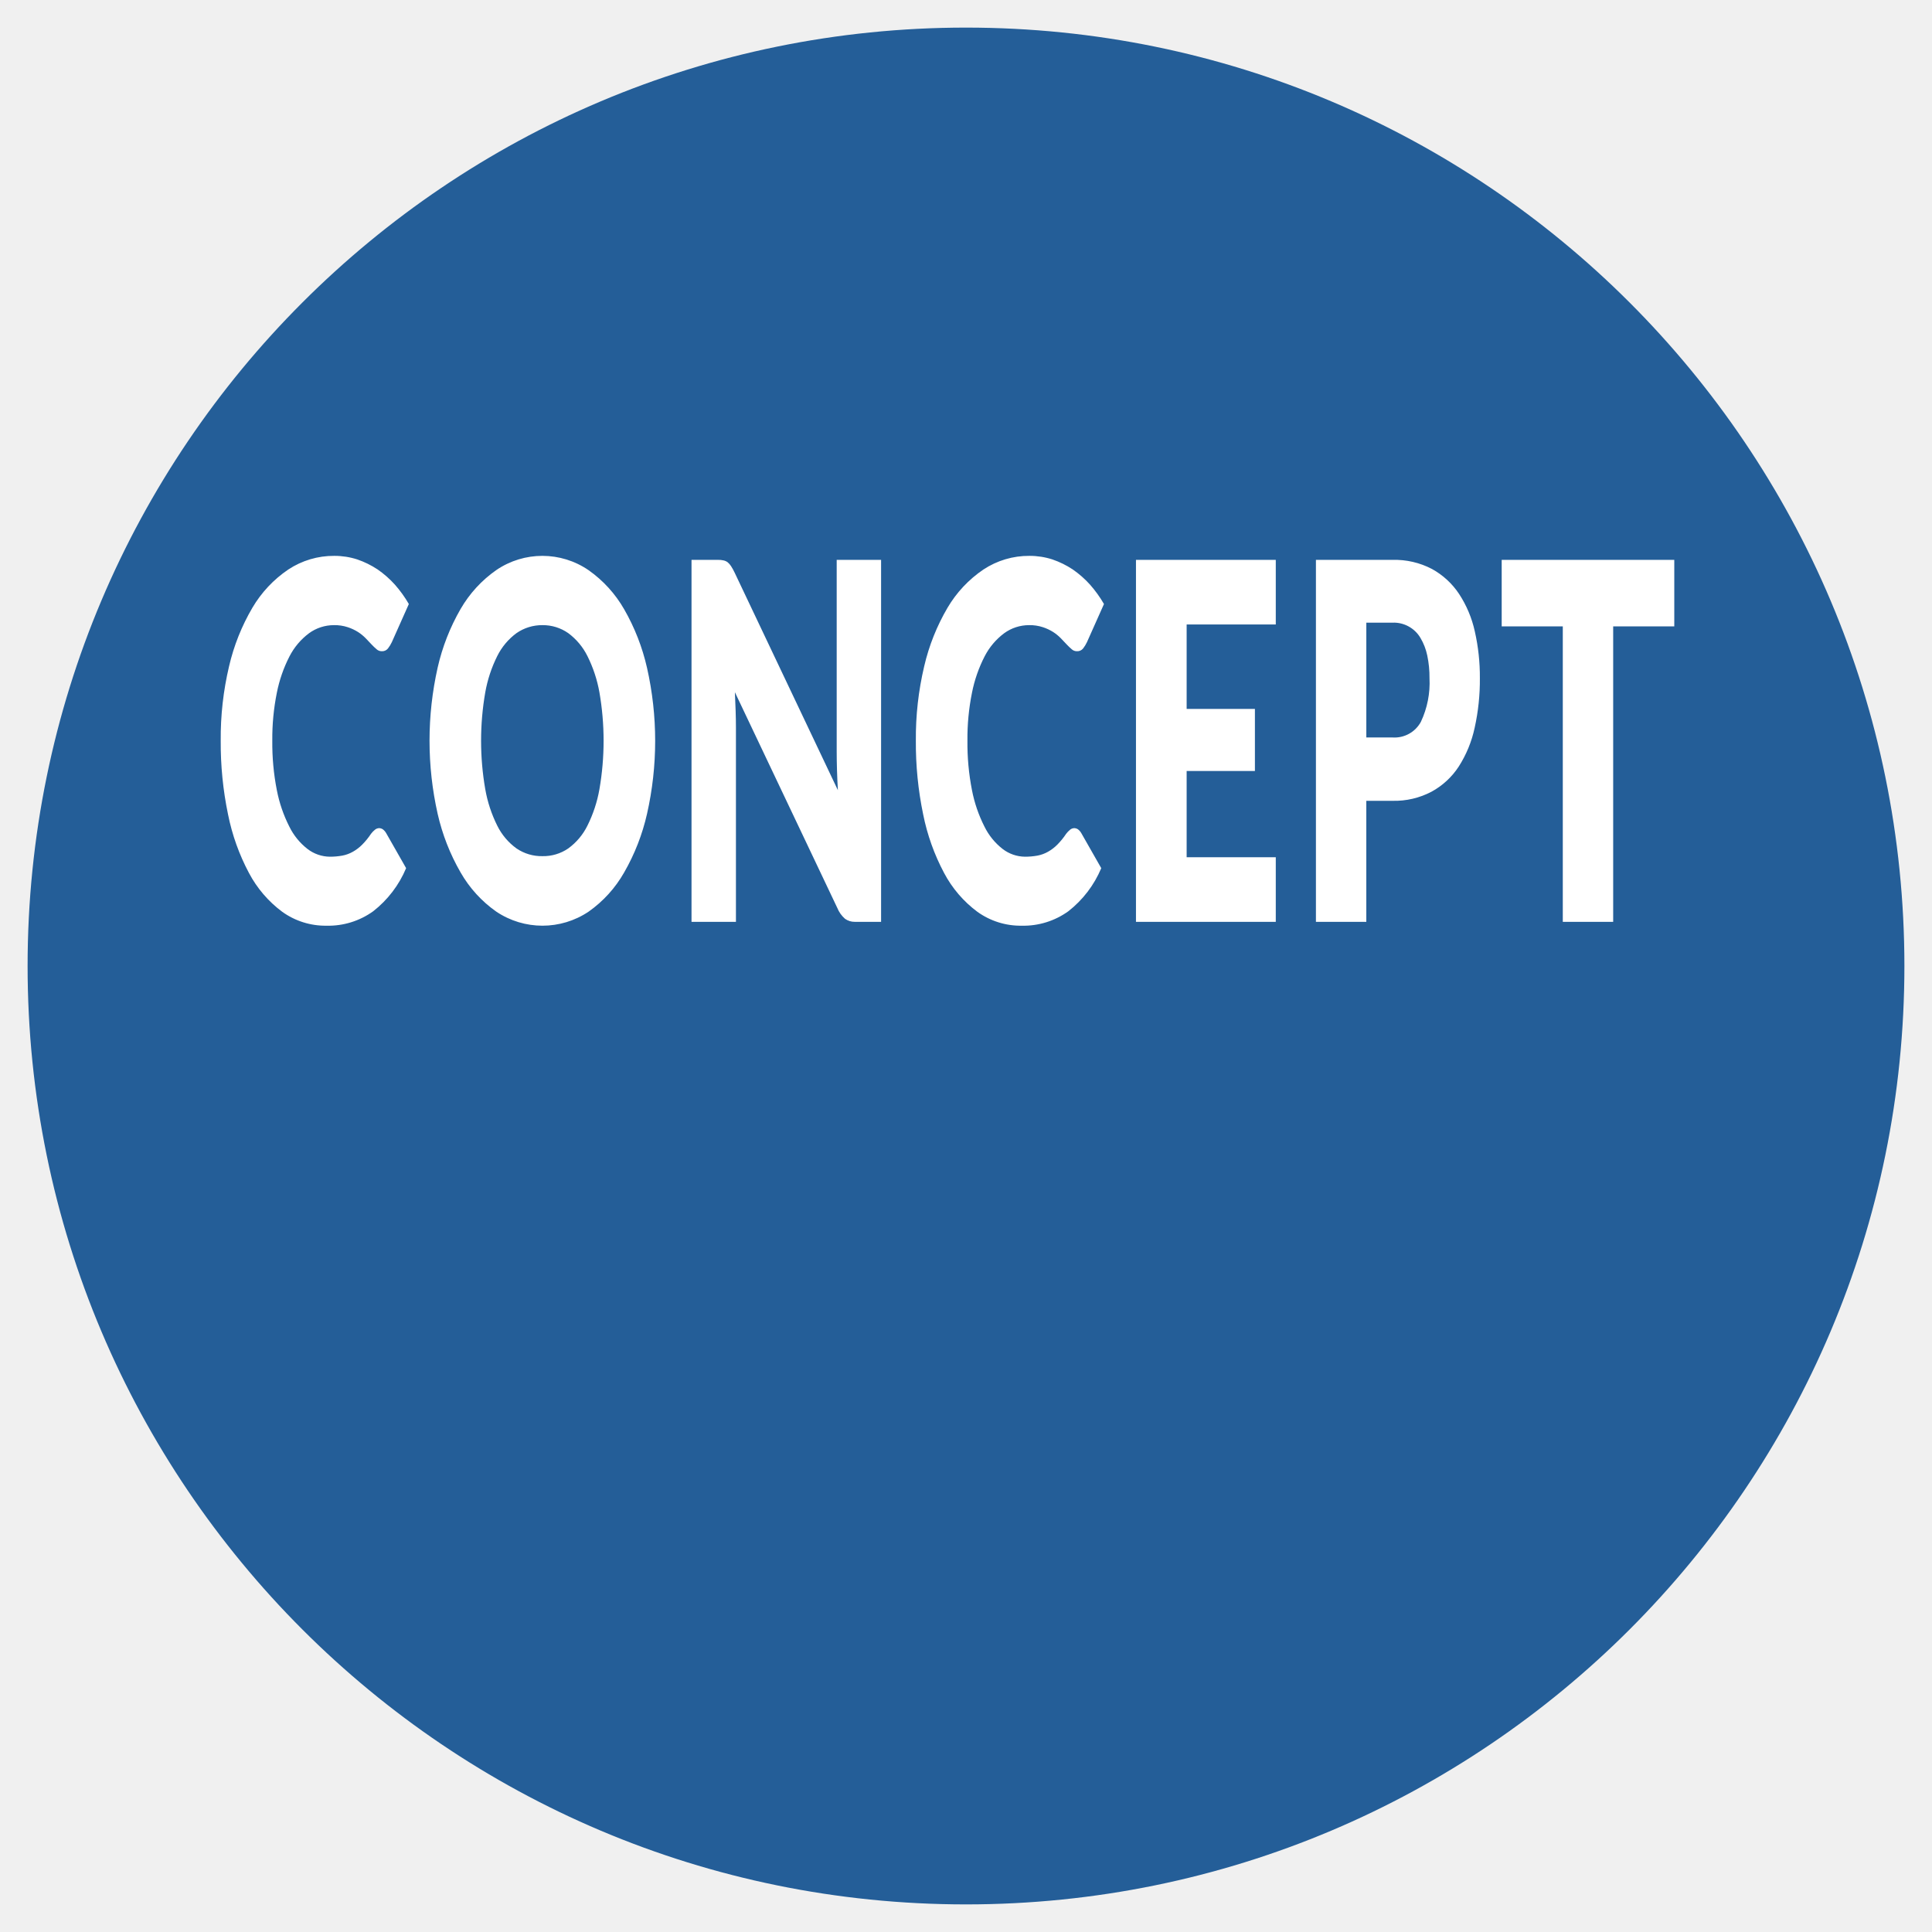
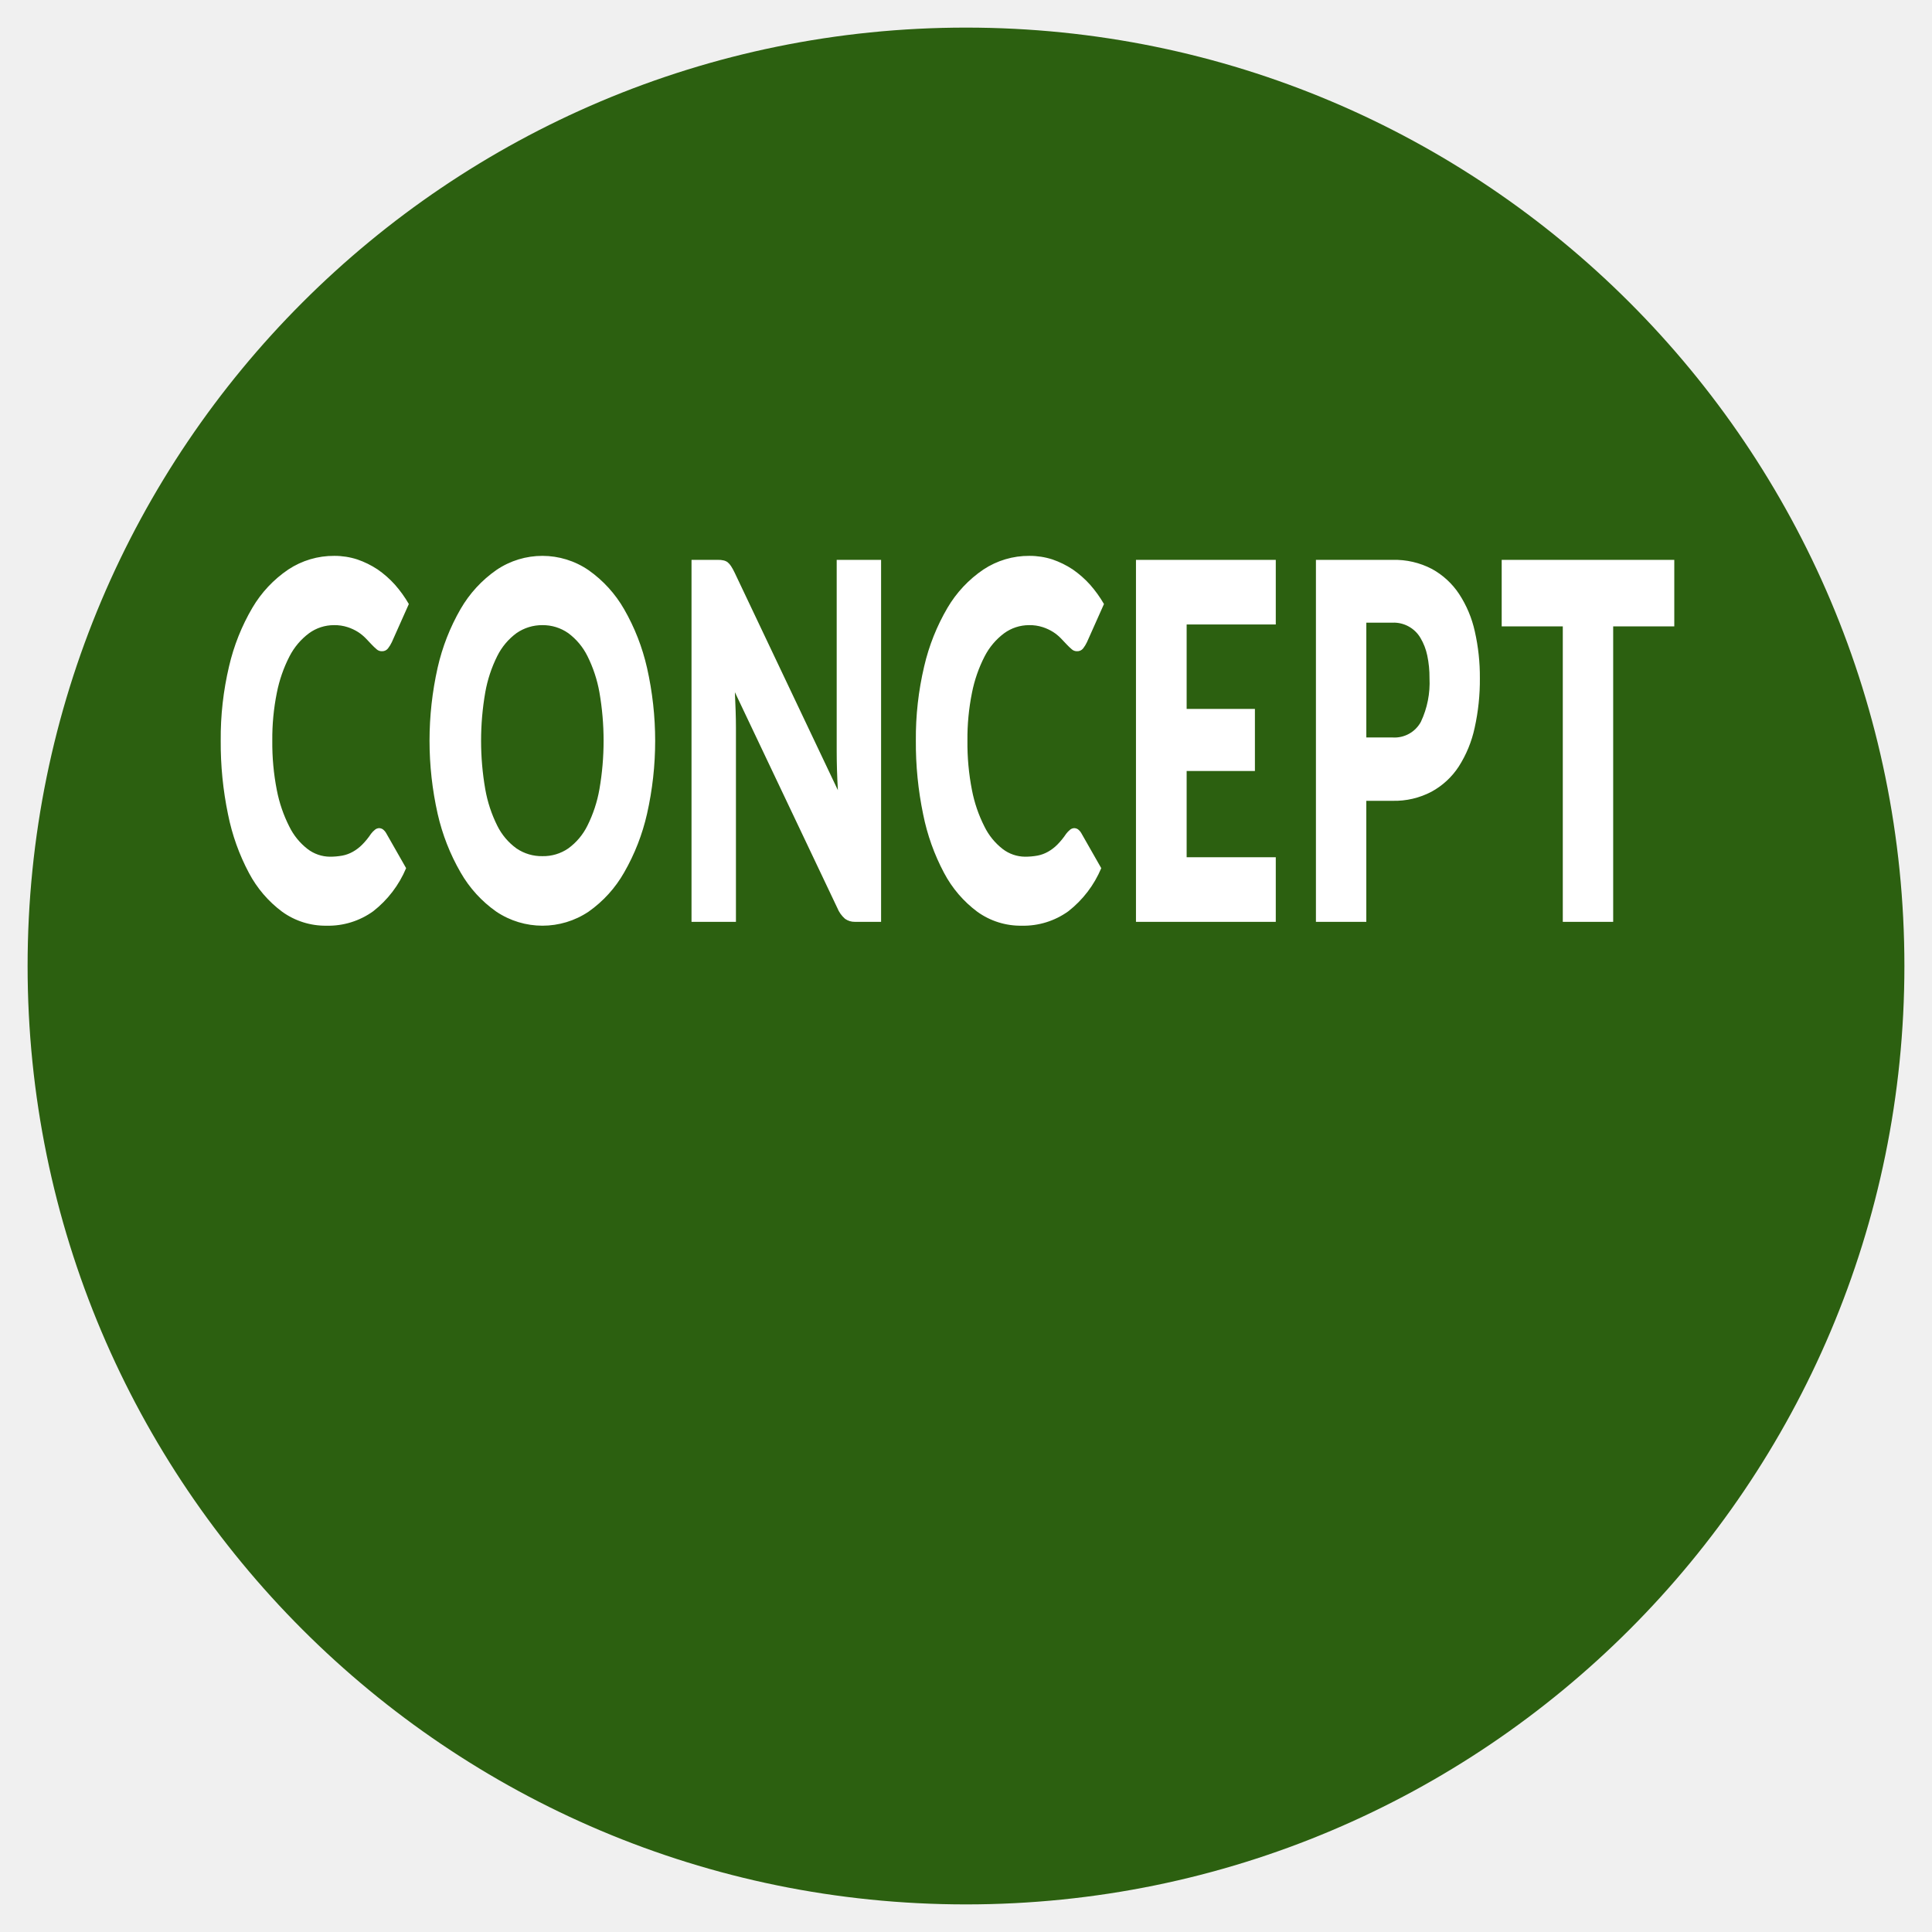
<svg xmlns="http://www.w3.org/2000/svg" id="concept.svg" width="140" height="140" viewBox="0 0 140 140">
  <defs>
    <style>
      .cls-1 {
-         fill: #245e98;
+         fill: #2c6010;
      }

      .cls-2 {
        fill: #fff;
        fill-rule: evenodd;
      }
    </style>
  </defs>
  <circle class="cls-1" cx="70" cy="70" r="68" />
  <path id="CONCEPT" class="cls-2" d="M357.165,1057.13a1.718,1.718,0,0,0-.28.29,5.2,5.2,0,0,1-.643.79,3.082,3.082,0,0,1-.67.51,2.482,2.482,0,0,1-.761.28,5.042,5.042,0,0,1-.907.08,2.693,2.693,0,0,1-1.62-.56,4.652,4.652,0,0,1-1.323-1.63,10.05,10.05,0,0,1-.9-2.63,17.636,17.636,0,0,1-.329-3.59,16.766,16.766,0,0,1,.329-3.47,9.99,9.99,0,0,1,.918-2.64,4.866,4.866,0,0,1,1.41-1.67,3.06,3.06,0,0,1,1.814-.59,3.009,3.009,0,0,1,1,.15,3.364,3.364,0,0,1,.745.35,3.239,3.239,0,0,1,.551.45q0.233,0.24.427,0.45a4.435,4.435,0,0,0,.367.35,0.54,0.54,0,0,0,.367.14,0.533,0.533,0,0,0,.454-0.2,2.457,2.457,0,0,0,.281-0.46l1.231-2.76a8.715,8.715,0,0,0-1.015-1.41,7.179,7.179,0,0,0-1.253-1.1,6.469,6.469,0,0,0-1.464-.72,5.355,5.355,0,0,0-1.668-.26,5.964,5.964,0,0,0-3.337.99,8.625,8.625,0,0,0-2.6,2.77,15.144,15.144,0,0,0-1.69,4.24,22.591,22.591,0,0,0-.605,5.39,25.442,25.442,0,0,0,.529,5.34,15.485,15.485,0,0,0,1.518,4.25,8.381,8.381,0,0,0,2.408,2.81,5.365,5.365,0,0,0,3.213,1.01,5.568,5.568,0,0,0,3.386-1.05,7.782,7.782,0,0,0,2.381-3.12l-1.447-2.54a0.9,0.9,0,0,0-.248-0.28,0.524,0.524,0,0,0-.259-0.08A0.5,0.5,0,0,0,357.165,1057.13Zm19.722-11.73a15.288,15.288,0,0,0-1.658-4.25,8.821,8.821,0,0,0-2.575-2.83,5.924,5.924,0,0,0-6.691-.01,8.824,8.824,0,0,0-2.587,2.82,15.229,15.229,0,0,0-1.663,4.25,24.135,24.135,0,0,0,0,10.59,15.229,15.229,0,0,0,1.663,4.25,8.8,8.8,0,0,0,2.587,2.84,6,6,0,0,0,6.691,0,8.756,8.756,0,0,0,2.575-2.84,15.288,15.288,0,0,0,1.658-4.25A24.005,24.005,0,0,0,376.887,1045.4Zm-3.45,8.79a9.642,9.642,0,0,1-.87,2.64,4.5,4.5,0,0,1-1.388,1.65,3.188,3.188,0,0,1-1.868.56,3.232,3.232,0,0,1-1.885-.56,4.486,4.486,0,0,1-1.393-1.65,9.609,9.609,0,0,1-.869-2.64,20.482,20.482,0,0,1,0-7.02,9.649,9.649,0,0,1,.869-2.63,4.606,4.606,0,0,1,1.393-1.66,3.248,3.248,0,0,1,1.885-.58,3.2,3.2,0,0,1,1.868.58,4.625,4.625,0,0,1,1.388,1.66,9.682,9.682,0,0,1,.87,2.63A20.548,20.548,0,0,1,373.437,1054.19Zm8.6-16.62H380.11v26.23h3.219v-14.06q0-.585-0.022-1.23-0.021-.66-0.054-1.35l7.42,15.63a2.067,2.067,0,0,0,.561.79,1.194,1.194,0,0,0,.713.22h1.9v-26.23H390.63v13.88c0,0.42.007,0.87,0.021,1.34s0.036,0.96.065,1.47l-7.474-15.75a4.112,4.112,0,0,0-.27-0.49,1.217,1.217,0,0,0-.248-0.28,0.757,0.757,0,0,0-.292-0.13,1.533,1.533,0,0,0-.4-0.04h0Zm25.5,19.56a1.718,1.718,0,0,0-.28.29,5.2,5.2,0,0,1-.643.79,3.082,3.082,0,0,1-.67.51,2.482,2.482,0,0,1-.761.28,5.042,5.042,0,0,1-.907.08,2.693,2.693,0,0,1-1.62-.56,4.652,4.652,0,0,1-1.323-1.63,10.05,10.05,0,0,1-.9-2.63,17.636,17.636,0,0,1-.329-3.59,16.766,16.766,0,0,1,.329-3.47,9.99,9.99,0,0,1,.918-2.64,4.866,4.866,0,0,1,1.41-1.67,3.06,3.06,0,0,1,1.814-.59,3.009,3.009,0,0,1,1,.15,3.364,3.364,0,0,1,.745.35,3.239,3.239,0,0,1,.551.45q0.233,0.24.427,0.45a4.435,4.435,0,0,0,.367.35,0.54,0.54,0,0,0,.367.14,0.533,0.533,0,0,0,.454-0.2,2.457,2.457,0,0,0,.281-0.46l1.231-2.76a8.715,8.715,0,0,0-1.015-1.41,7.179,7.179,0,0,0-1.253-1.1,6.469,6.469,0,0,0-1.464-.72,5.355,5.355,0,0,0-1.668-.26,5.964,5.964,0,0,0-3.337.99,8.625,8.625,0,0,0-2.6,2.77,15.144,15.144,0,0,0-1.69,4.24,22.591,22.591,0,0,0-.605,5.39,25.442,25.442,0,0,0,.529,5.34,15.485,15.485,0,0,0,1.518,4.25,8.381,8.381,0,0,0,2.408,2.81,5.365,5.365,0,0,0,3.213,1.01,5.568,5.568,0,0,0,3.386-1.05,7.782,7.782,0,0,0,2.381-3.12l-1.447-2.54a0.9,0.9,0,0,0-.248-0.28,0.524,0.524,0,0,0-.259-0.08A0.5,0.5,0,0,0,407.535,1057.13Zm4.78-19.56v26.23h10.131v-4.68h-6.459v-6.25h4.947v-4.5h-4.947v-6.12h6.459v-4.68H412.315Zm18.592,17.46a5.748,5.748,0,0,0,2.824-.66,5.482,5.482,0,0,0,1.971-1.82,8.506,8.506,0,0,0,1.155-2.81,15.99,15.99,0,0,0,.378-3.6,14.9,14.9,0,0,0-.367-3.39,8.135,8.135,0,0,0-1.139-2.71,5.577,5.577,0,0,0-1.966-1.81,5.816,5.816,0,0,0-2.856-.66h-5.552v26.23h3.651v-8.77h1.9Zm-1.9-12.91h1.9a2.247,2.247,0,0,1,2.025,1.11,4.129,4.129,0,0,1,.491,1.27,7.66,7.66,0,0,1,.162,1.64,6.634,6.634,0,0,1-.626,3.17,2.172,2.172,0,0,1-2.052,1.13h-1.9v-8.32Zm9.809-4.55v4.82h4.428v21.41h3.651v-21.41h4.428v-4.82H438.815Z" transform="translate(-330 -997)" />
</svg>
